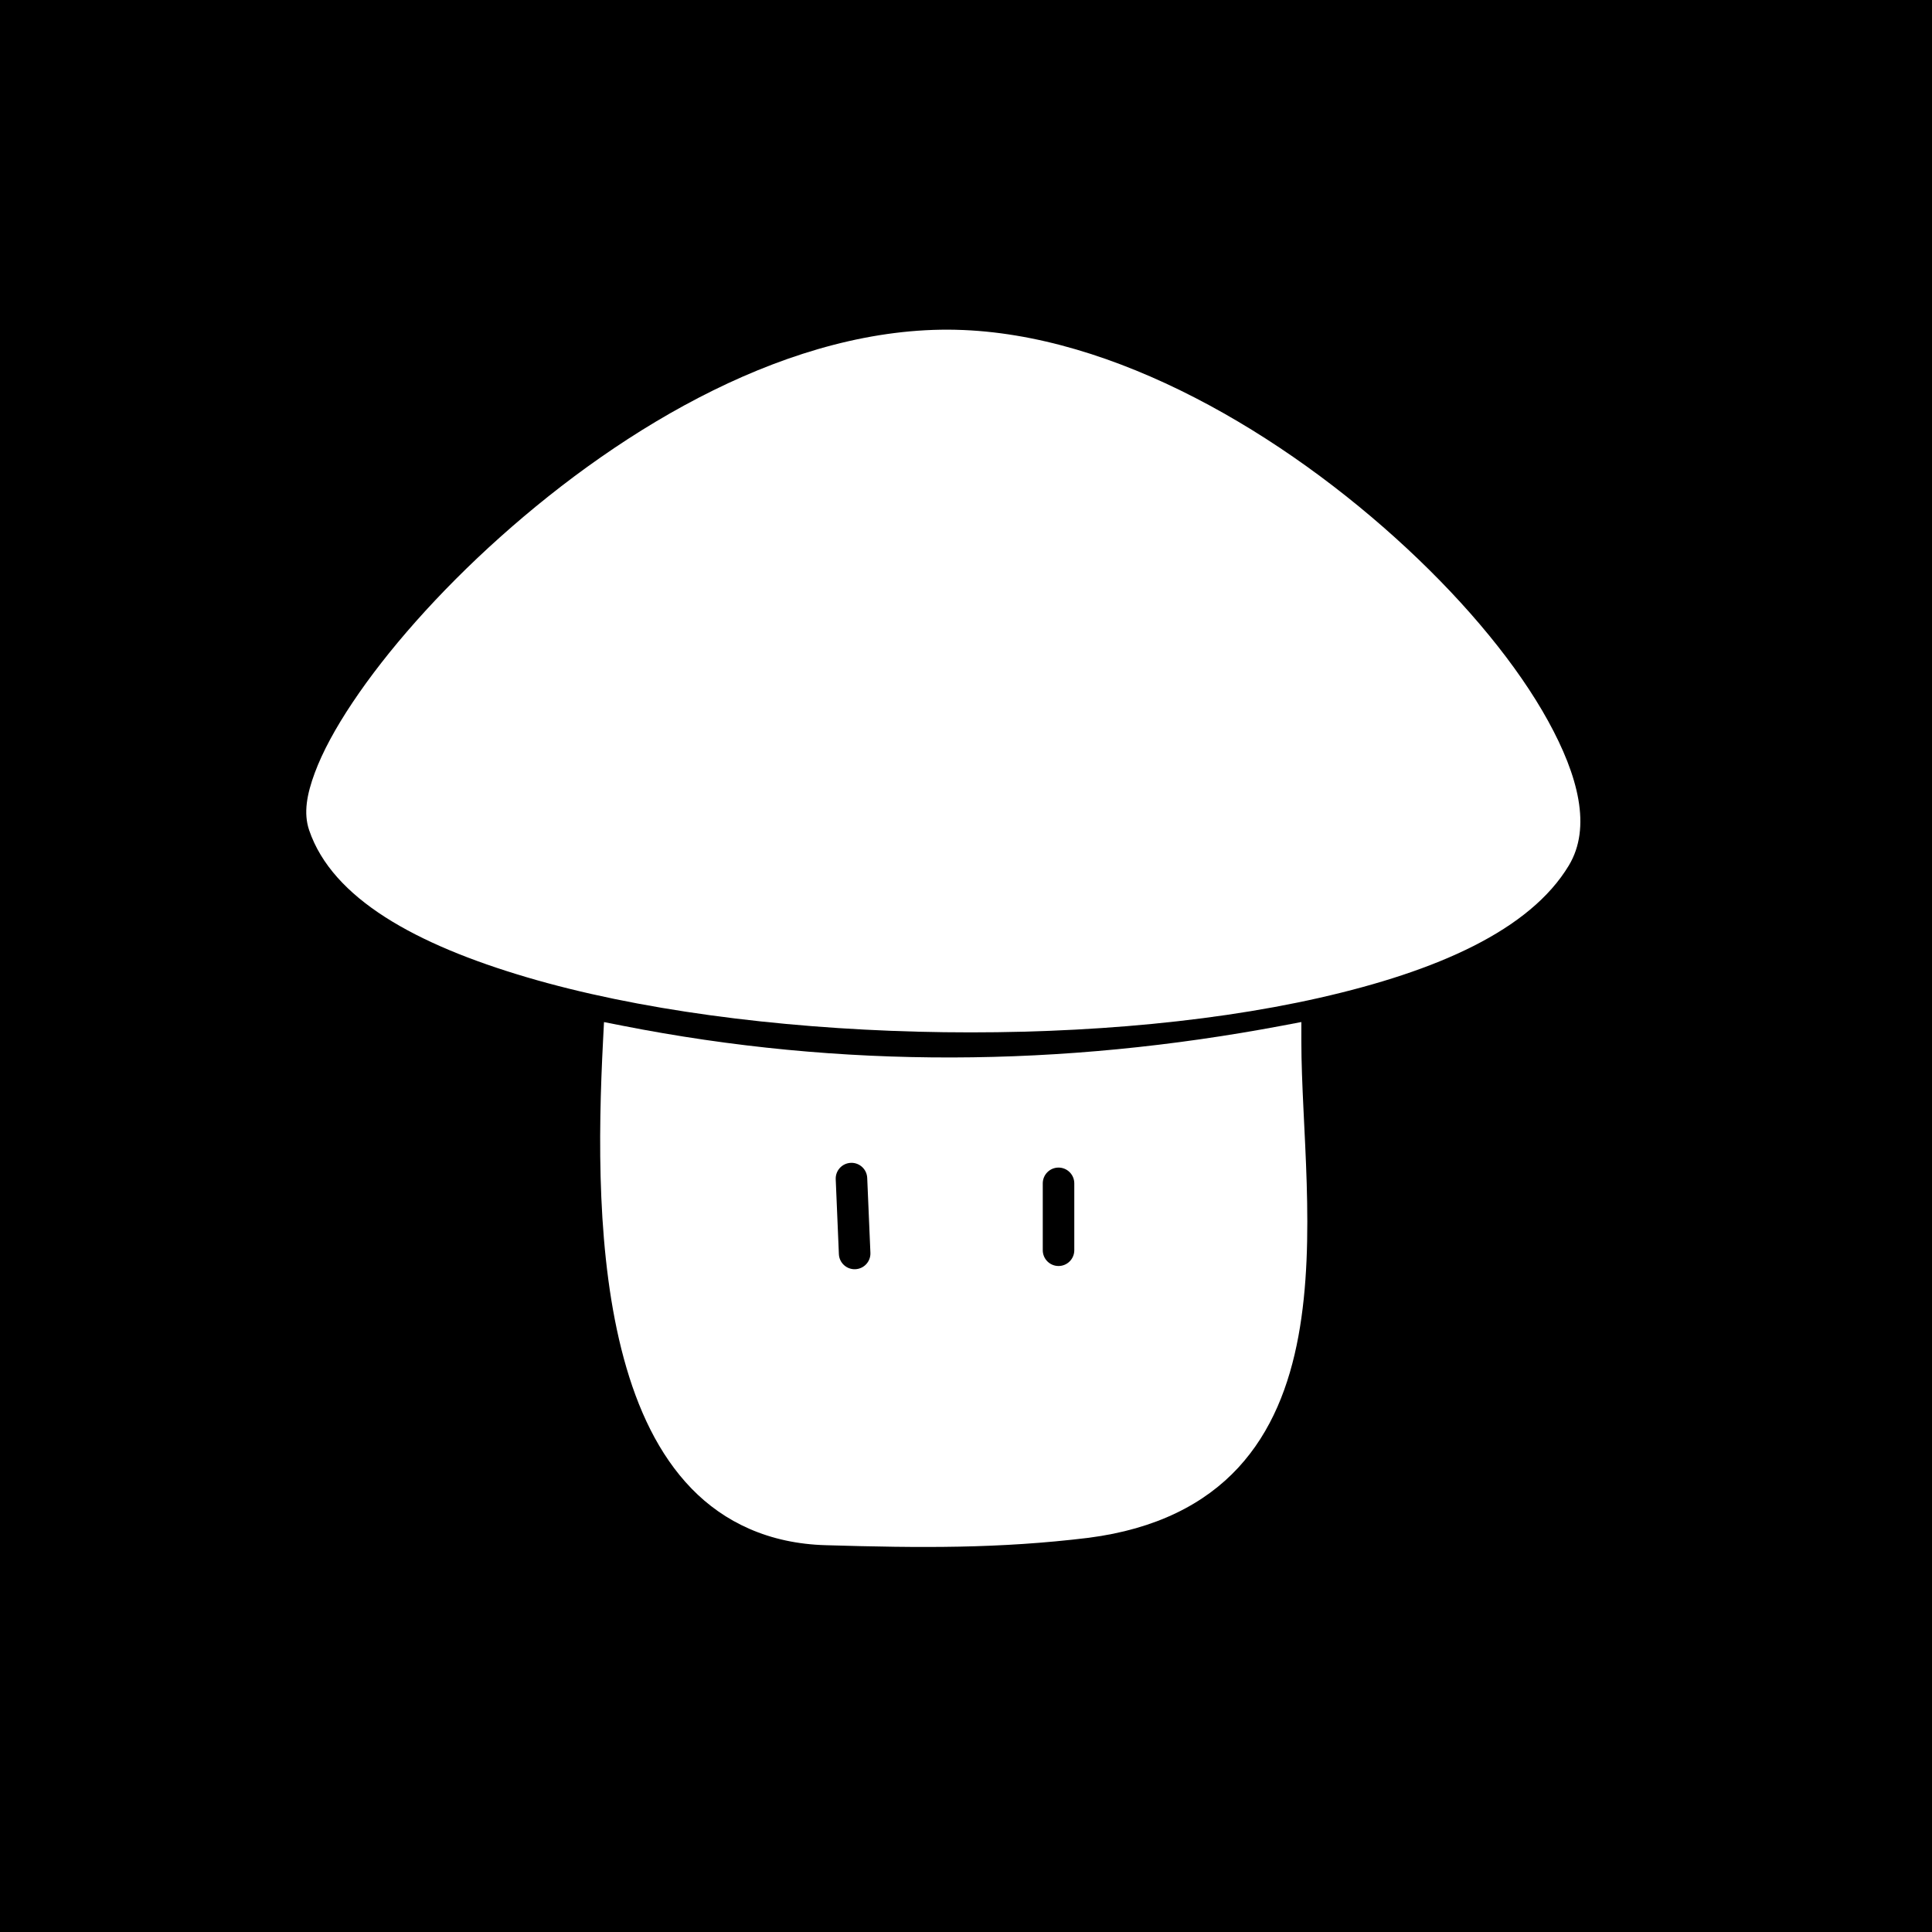
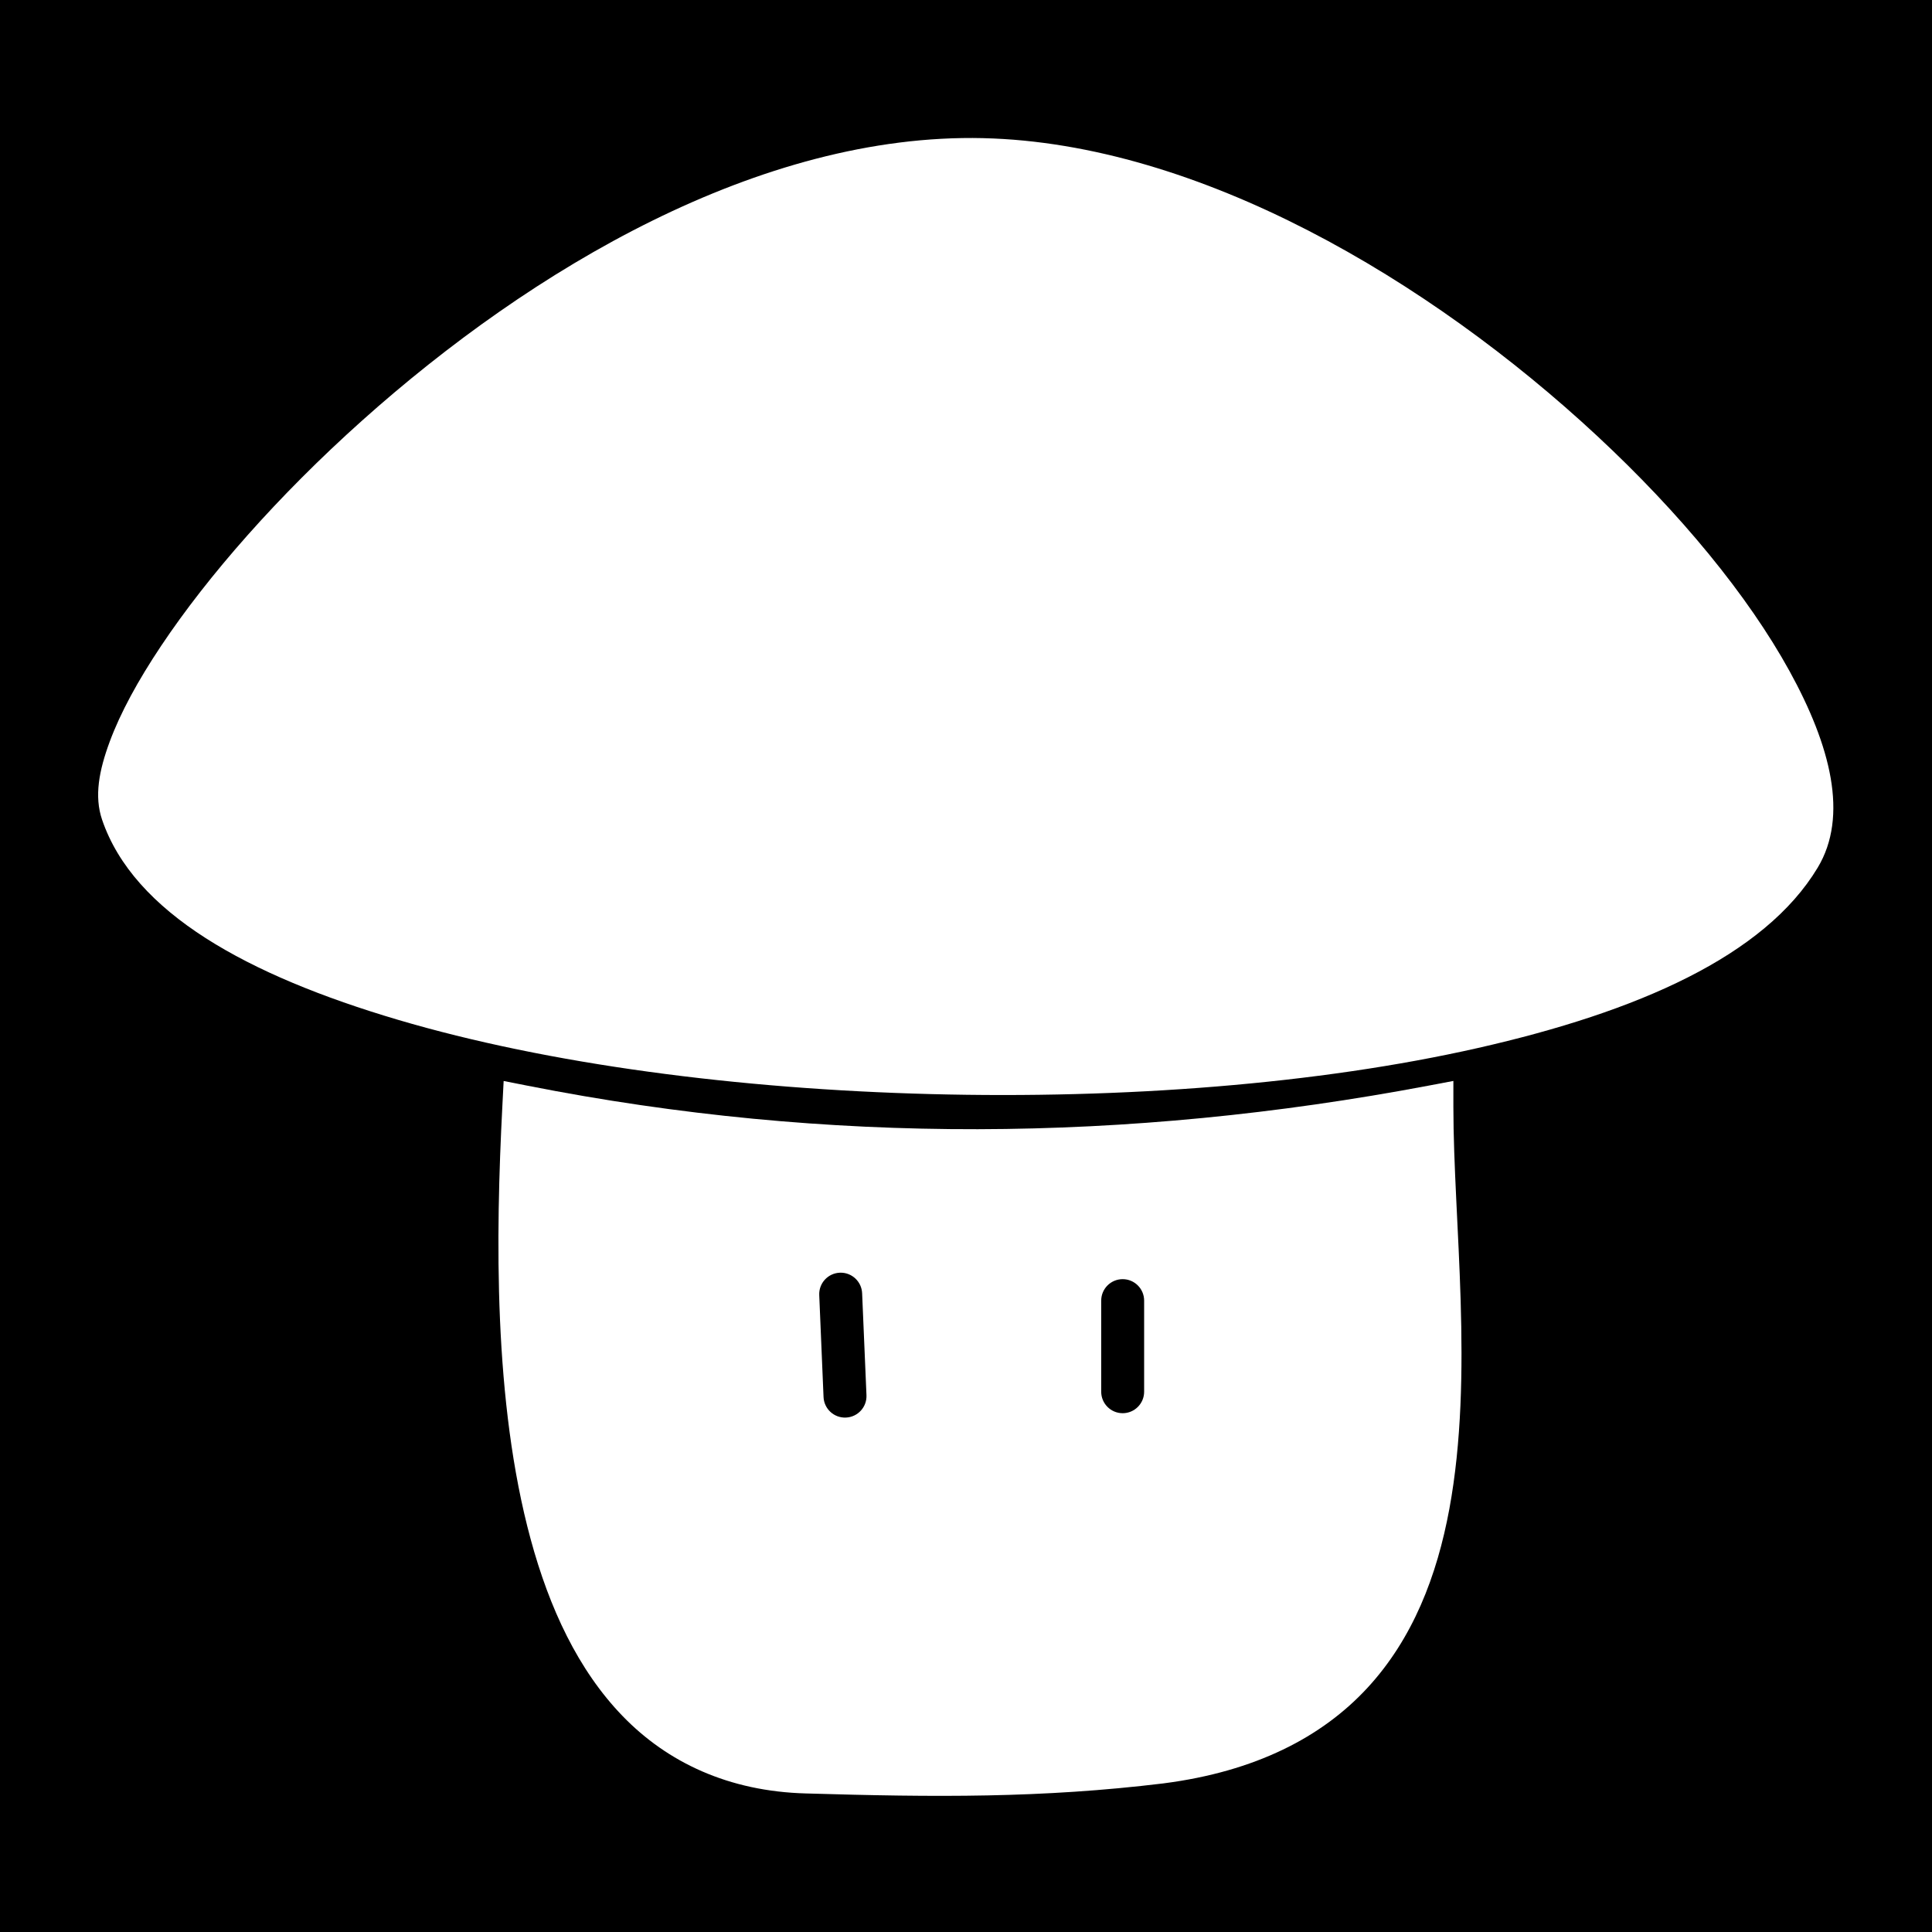
<svg xmlns="http://www.w3.org/2000/svg" version="1.1" viewBox="0 0 512 512">
  <path d="M0 0h512v512H0z" />
-   <path d="m253.39 87.392c-43.414-1.009-87.908 25.481-120.85 54.947-16.47 14.732-30.037 30.256-39.102 43.822-4.532 6.783-7.948 13.065-10.025 18.675-2.077 5.61-3.038 10.622-1.481 15.189 6.186 18.146 28.352 30.293 57.591 38.935 29.24 8.642 66.195 13.476 103.65 14.449 37.453 0.973 75.362-1.921 106.48-8.97 31.117-7.05 55.765-17.895 66.107-35.084 6.043-10.046 2.541-23.698-5.497-38.294s-21.192-30.641-37.46-45.764c-32.538-30.247-77.459-56.924-119.41-57.9z" fill="#fff" />
-   <path d="m344.87 270.85-4.953 0.938c-58.424 11.025-116.76 11.515-175.12 0.006l-4.731-0.932-0.248 4.818c-1.31 25.32-1.758 57.593 5.504 84.344 3.631 13.375 9.213 25.45 17.91 34.43 8.695 8.979 20.593 14.64 35.658 15.041 25.165 0.747 45.863 0.925 69.604-1.961l0.02-0.006h0.012c17.836-2.306 30.758-8.989 39.607-18.564 8.849-9.575 13.547-21.79 15.955-34.826 4.816-26.076 0.788-55.99 0.783-78.244v-5.041-0.002zm-119.25 37.311a4.179 4.179 0 0 1 4.201 4.004l0.846 19.84a4.179 4.179 0 0 1-3.998 4.35 4.179 4.179 0 0 1-4.356-3.996l-0.838-19.842a4.179 4.179 0 0 1 3.99-4.35 4.179 4.179 0 0 1 0.154-0.006zm54.9 1.26a4.179 4.179 0 0 1 4.178 4.178v17.73a4.179 4.179 0 0 1-4.178 4.176 4.179 4.179 0 0 1-4.176-4.176v-17.73a4.179 4.179 0 0 1 4.176-4.178z" fill="#fff" />
+   <path d="m260.57 36.608c-59.125-1.374-119.72 34.703-164.59 74.832-22.43 20.063-40.907 41.206-53.253 59.681-6.173 9.238-10.825 17.793-13.653 25.433-2.828 7.64-4.137 14.466-2.017 20.686 8.425 24.713 38.613 41.256 78.433 53.026 39.822 11.77 90.151 18.353 141.16 19.678 51.007 1.325 102.64-2.615 145.02-12.216 42.378-9.601 75.946-24.371 90.031-47.781 8.229-13.682 3.461-32.274-7.486-52.153-10.947-19.878-28.861-41.73-51.017-62.326-44.313-41.193-105.49-77.525-162.62-78.854z" fill="#fff" />
+   <path d="m385.16 286.46-6.746 1.277c-79.568 15.015-159.02 15.682-238.5 8e-3l-6.442-1.269-0.338 6.562c-1.784 34.483-2.394 78.436 7.496 114.87 4.945 18.215 12.547 34.66 24.392 46.89 11.841 12.228 28.046 19.938 48.563 20.484 34.272 1.018 62.461 1.26 94.794-2.671l0.027-8e-3h0.016c24.291-3.14 41.889-12.242 53.941-25.282 12.051-13.041 18.45-29.676 21.729-47.43 6.558-35.513 1.073-76.253 1.067-106.56v-6.867zm-162.41 50.814a5.691 5.691 0 0 1 5.722 5.453l1.152 27.02a5.691 5.691 0 0 1-5.445 5.924 5.691 5.691 0 0 1-5.932-5.442l-1.141-27.023a5.691 5.691 0 0 1 5.434-5.924 5.691 5.691 0 0 1 0.21-8e-3zm74.768 1.716a5.691 5.691 0 0 1 5.69 5.69v24.146a5.691 5.691 0 0 1-5.69 5.687 5.691 5.691 0 0 1-5.687-5.687v-24.146a5.691 5.691 0 0 1 5.687-5.69z" fill="#fff" />
</svg>
